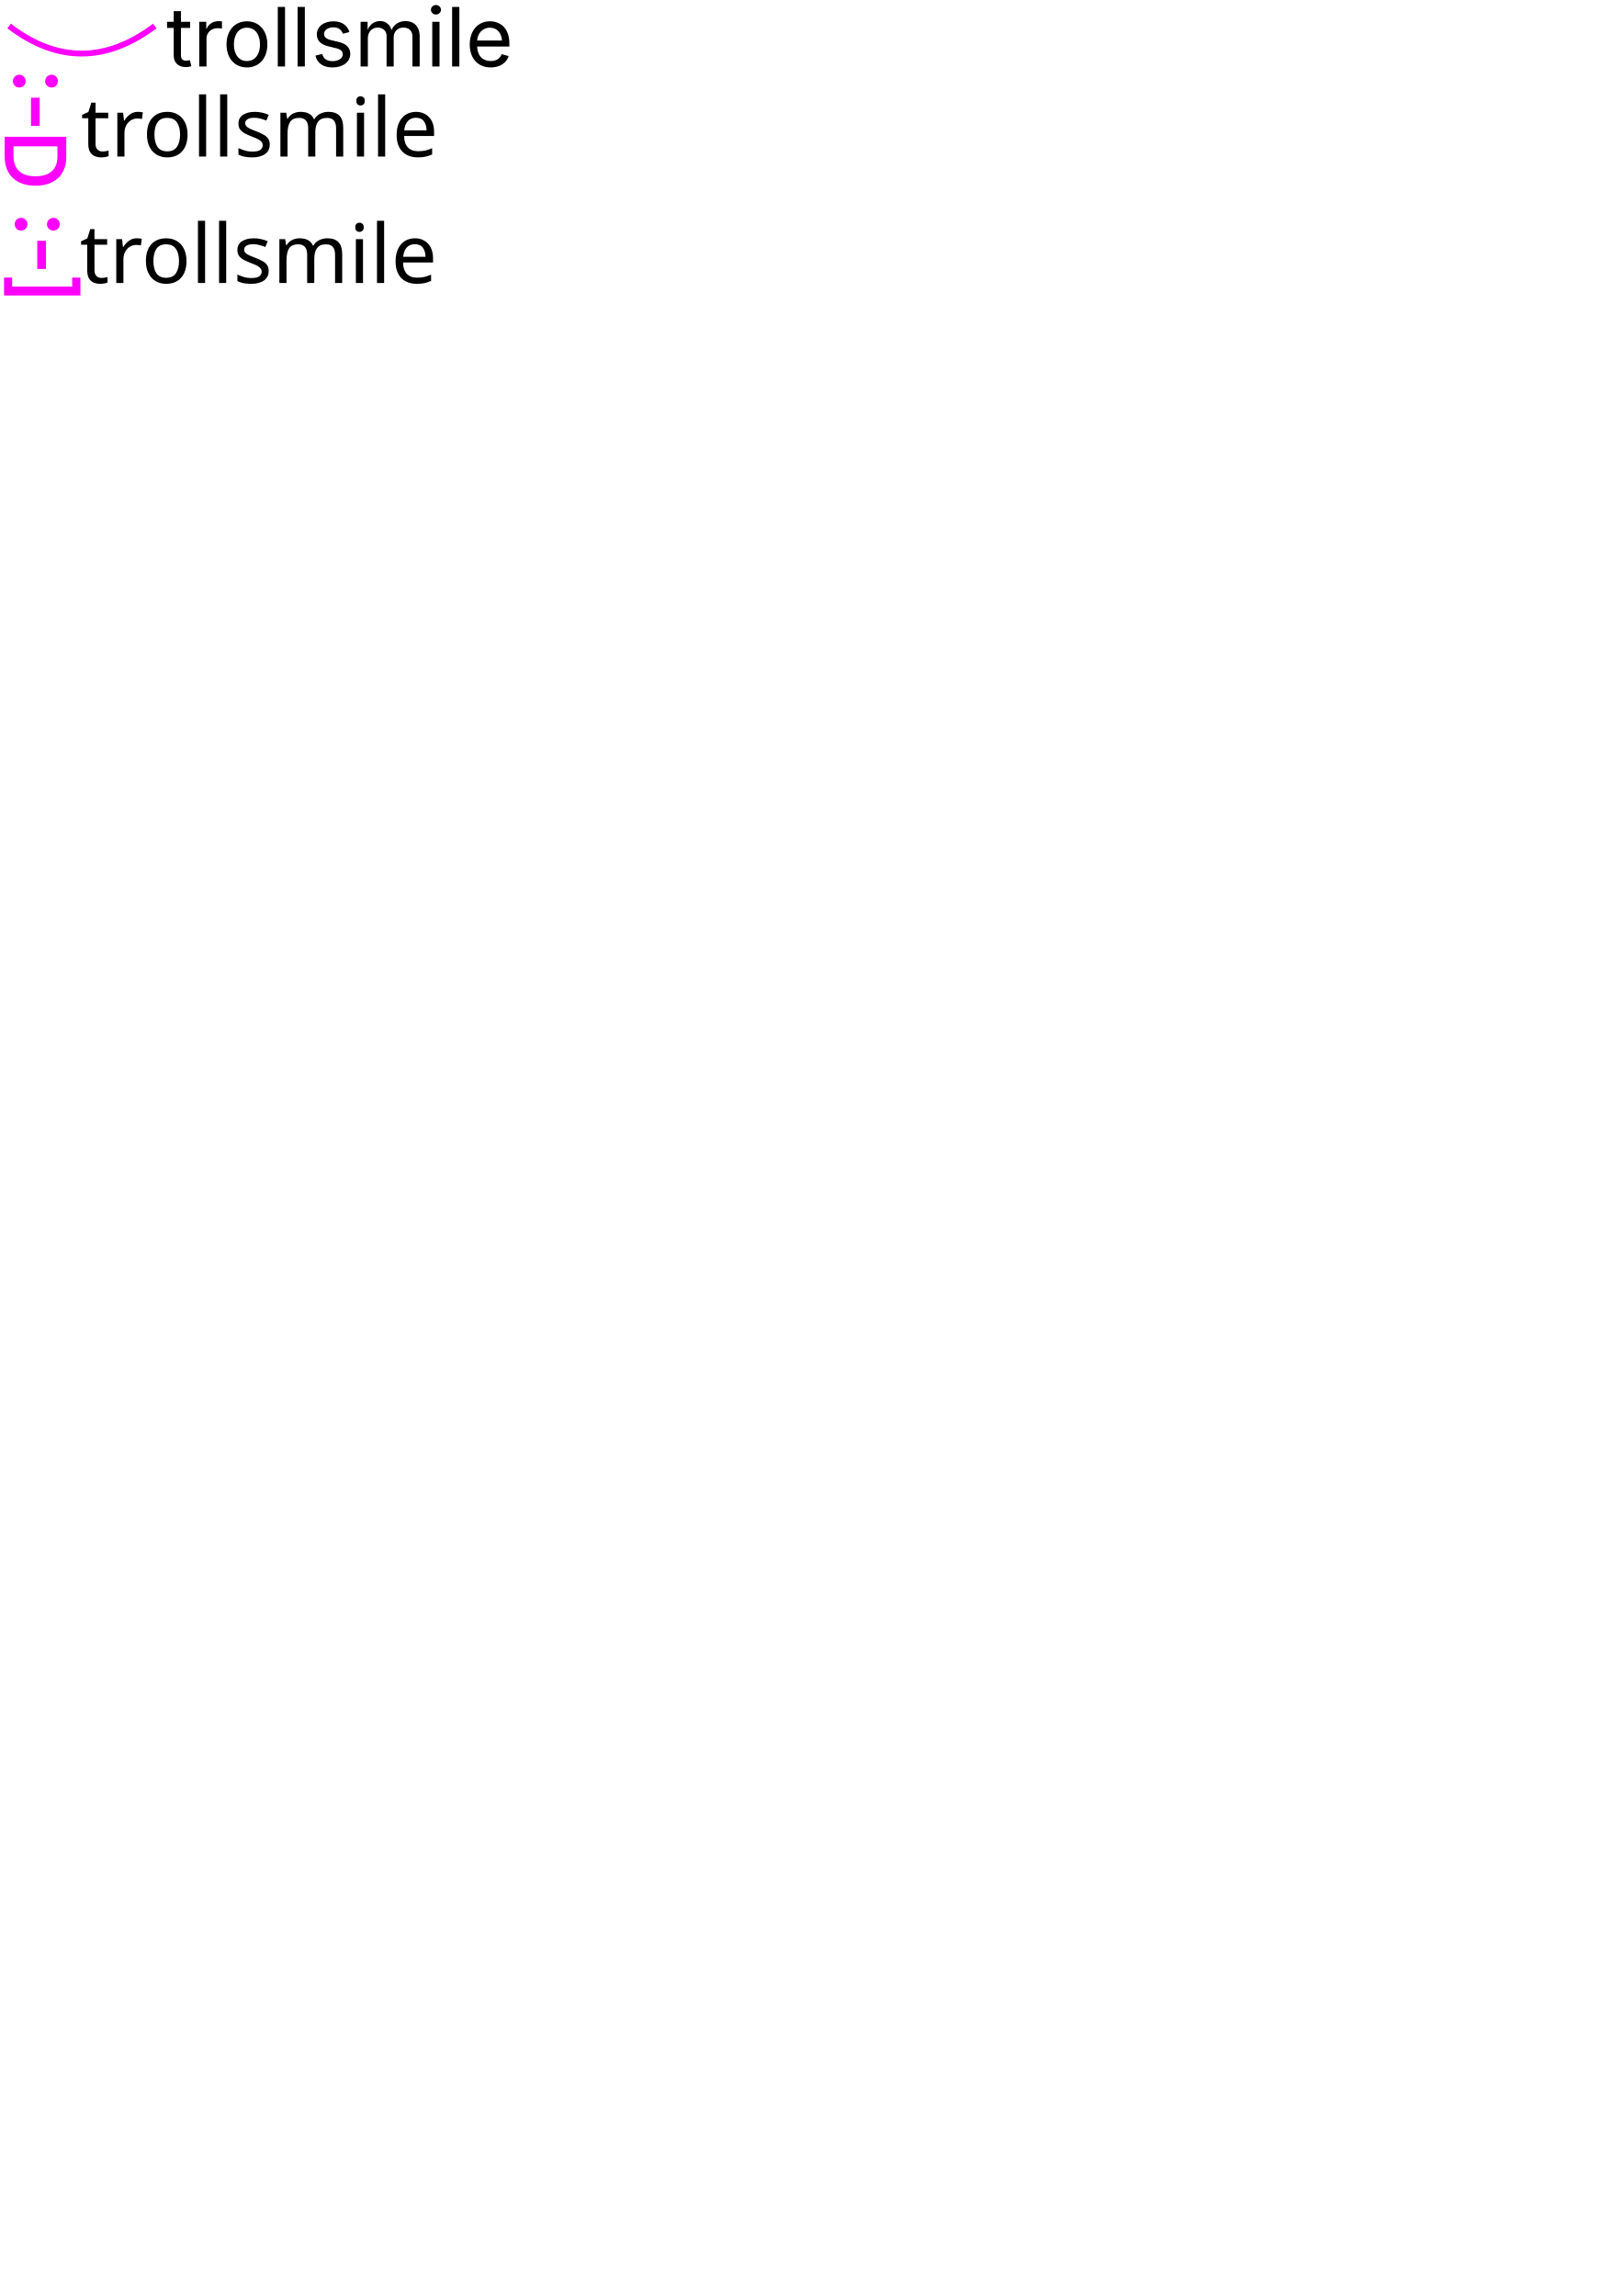
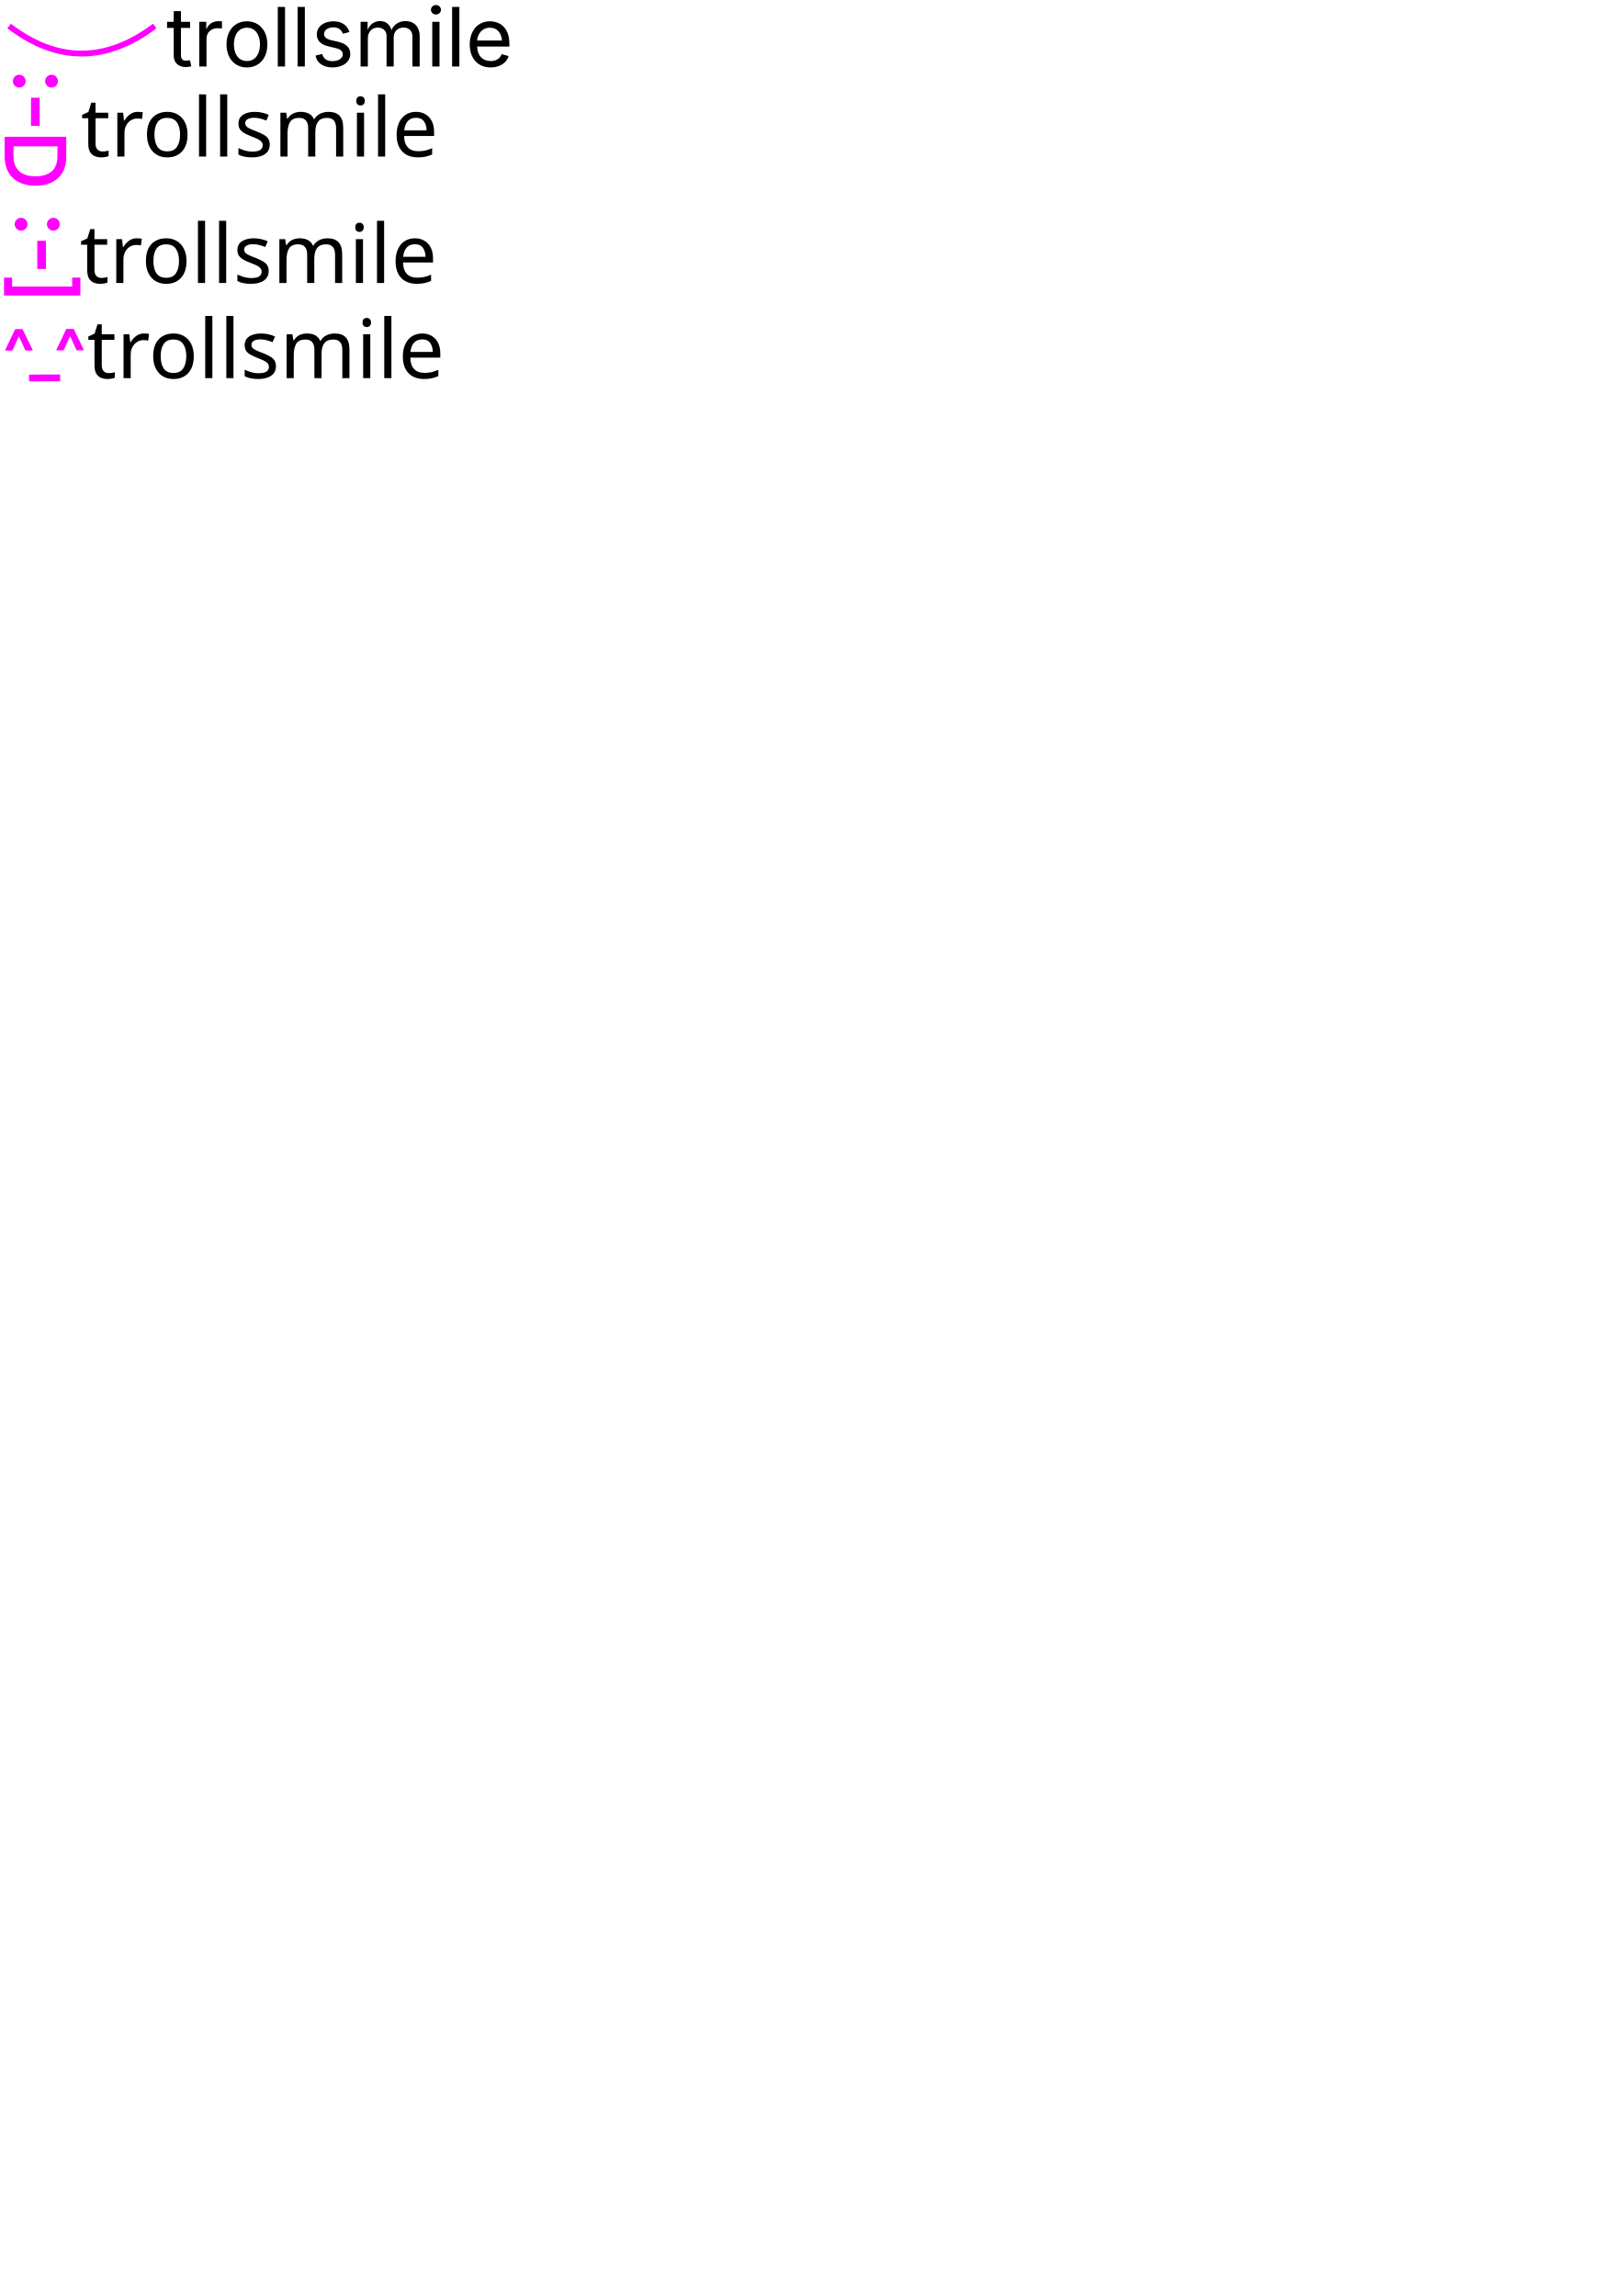
- <svg xmlns="http://www.w3.org/2000/svg" id="svg8" version="1.1" viewBox="0 0 210 297" height="297mm" width="210mm">
+ <svg xmlns="http://www.w3.org/2000/svg" width="210mm" height="297mm" viewBox="0 0 210 297" version="1.1" id="svg8">
+   <style id="style853" />
  <defs id="defs2" />
  <g id="layer1">
    <g id="g914">
-       <g transform="translate(-25.92917,-42.99479)" id="g919">
-         <path id="path14" d="m 27.106,46.36 c 6.212,4.746 12.492,4.76 18.841,0" style="opacity:1;fill:none;stroke:#ff00ff;stroke-width:0.754;stroke-linecap:butt;stroke-linejoin:miter;stroke-miterlimit:4;stroke-dasharray:none;stroke-opacity:1" />
-         <text id="text909" y="51.594" x="47.427" style="font-style:normal;font-weight:normal;font-size:10.583px;line-height:1.25;font-family:sans-serif;letter-spacing:0px;word-spacing:0px;fill:#000000;fill-opacity:1;stroke:none;stroke-width:0.265" xml:space="preserve">
-           <tspan style="font-style:normal;font-variant:normal;font-weight:normal;font-stretch:normal;font-family:Inter;-inkscape-font-specification:Inter;stroke-width:0.265" y="51.594" x="47.427" id="tspan907">trollsmile</tspan>
+       <g id="g919" transform="translate(-25.92917,-42.99479)">
+         <path style="opacity:1;fill:none;stroke:#ff00ff;stroke-width:0.754;stroke-linecap:butt;stroke-linejoin:miter;stroke-miterlimit:4;stroke-dasharray:none;stroke-opacity:1" d="m 27.106,46.36 c 6.212,4.746 12.492,4.76 18.841,0" id="path14" />
+         <text xml:space="preserve" style="font-style:normal;font-weight:normal;font-size:10.583px;line-height:1.25;font-family:sans-serif;letter-spacing:0px;word-spacing:0px;fill:#000000;fill-opacity:1;stroke:none;stroke-width:0.265" x="47.427" y="51.594" id="text909">
+           <tspan id="tspan907" x="47.427" y="51.594" style="font-style:normal;font-variant:normal;font-weight:normal;font-stretch:normal;font-family:Inter;-inkscape-font-specification:Inter;stroke-width:0.265">trollsmile</tspan>
        </text>
      </g>
-       <text id="text923" y="20.251" x="10.451" style="font-style:normal;font-weight:normal;font-size:10.583px;line-height:1.25;font-family:sans-serif;letter-spacing:0px;word-spacing:0px;fill:#000000;fill-opacity:1;stroke:none;stroke-width:0.265" xml:space="preserve">
-         <tspan style="font-style:normal;font-variant:normal;font-weight:normal;font-stretch:normal;font-family:'Cascadia Code';-inkscape-font-specification:'Cascadia Code';stroke-width:0.265" y="20.251" x="10.451" id="tspan921">trollsmile</tspan>
+       <text xml:space="preserve" style="font-style:normal;font-weight:normal;font-size:10.583px;line-height:1.25;font-family:sans-serif;letter-spacing:0px;word-spacing:0px;fill:#000000;fill-opacity:1;stroke:none;stroke-width:0.265" x="10.451" y="20.251" id="text923">
+         <tspan id="tspan921" x="10.451" y="20.251" style="font-style:normal;font-variant:normal;font-weight:normal;font-stretch:normal;font-family:'Cascadia Code';-inkscape-font-specification:'Cascadia Code';stroke-width:0.265">trollsmile</tspan>
      </text>
-       <text transform="rotate(90)" id="text927" y="-0.731" x="8.972" style="font-style:normal;font-weight:normal;font-size:10.583px;line-height:1.25;font-family:sans-serif;letter-spacing:0px;word-spacing:0px;fill:#ff00ff;fill-opacity:1;stroke:#ff00ff;stroke-width:0.265" xml:space="preserve">
-         <tspan style="font-style:normal;font-variant:normal;font-weight:normal;font-stretch:normal;font-family:Inter;-inkscape-font-specification:Inter;fill:#ff00ff;stroke:#ff00ff;stroke-width:0.265" y="-0.731" x="8.972" id="tspan925">:-D</tspan>
+       <text xml:space="preserve" style="font-style:normal;font-weight:normal;font-size:10.583px;line-height:1.25;font-family:sans-serif;letter-spacing:0px;word-spacing:0px;fill:#ff00ff;fill-opacity:1;stroke:#ff00ff;stroke-width:0.265" x="8.972" y="-0.731" id="text927" transform="rotate(90)">
+         <tspan id="tspan925" x="8.972" y="-0.731" style="font-style:normal;font-variant:normal;font-weight:normal;font-stretch:normal;font-family:Inter;-inkscape-font-specification:Inter;fill:#ff00ff;stroke:#ff00ff;stroke-width:0.265">:-D</tspan>
      </text>
-       <text xml:space="preserve" style="font-style:normal;font-weight:normal;font-size:10.583px;line-height:1.25;font-family:sans-serif;letter-spacing:0px;word-spacing:0px;fill:#000000;fill-opacity:1;stroke:none;stroke-width:0.265" x="10.313" y="36.607" id="text923-6">
-         <tspan id="tspan921-9" x="10.313" y="36.607" style="font-style:normal;font-variant:normal;font-weight:normal;font-stretch:normal;font-family:'Cascadia Code';-inkscape-font-specification:'Cascadia Code';stroke-width:0.265">trollsmile</tspan>
+       <text id="text923-6" y="36.607" x="10.313" style="font-style:normal;font-weight:normal;font-size:10.583px;line-height:1.25;font-family:sans-serif;letter-spacing:0px;word-spacing:0px;fill:#000000;fill-opacity:1;stroke:none;stroke-width:0.265" xml:space="preserve">
+         <tspan style="font-style:normal;font-variant:normal;font-weight:normal;font-stretch:normal;font-family:'Cascadia Code';-inkscape-font-specification:'Cascadia Code';stroke-width:0.265" y="36.607" x="10.313" id="tspan921-9">trollsmile</tspan>
      </text>
-       <text xml:space="preserve" style="font-style:normal;font-weight:normal;font-size:10.583px;line-height:1.25;font-family:sans-serif;letter-spacing:0px;word-spacing:0px;fill:#ff00ff;fill-opacity:1;stroke:#ff00ff;stroke-width:0.265" x="27.479" y="-2.09" id="text927-8" transform="rotate(90)">
-         <tspan id="tspan925-1" x="27.479" y="-2.09" style="font-style:normal;font-variant:normal;font-weight:normal;font-stretch:normal;font-family:Inter;-inkscape-font-specification:Inter;fill:#ff00ff;stroke:#ff00ff;stroke-width:0.265">:-]</tspan>
+       <text transform="rotate(90)" id="text927-8" y="-2.09" x="27.479" style="font-style:normal;font-weight:normal;font-size:10.583px;line-height:1.25;font-family:sans-serif;letter-spacing:0px;word-spacing:0px;fill:#ff00ff;fill-opacity:1;stroke:#ff00ff;stroke-width:0.265" xml:space="preserve">
+         <tspan style="font-style:normal;font-variant:normal;font-weight:normal;font-stretch:normal;font-family:Inter;-inkscape-font-specification:Inter;fill:#ff00ff;stroke:#ff00ff;stroke-width:0.265" y="-2.09" x="27.479" id="tspan925-1">:-]</tspan>
+       </text>
+       <text xml:space="preserve" style="font-style:normal;font-weight:normal;font-size:10.583px;line-height:1.25;font-family:sans-serif;letter-spacing:0px;word-spacing:0px;fill:#000000;fill-opacity:1;stroke:none;stroke-width:0.265" x="11.255" y="48.917" id="text923-6-9">
+         <tspan id="tspan921-9-7" x="11.255" y="48.917" style="font-style:normal;font-variant:normal;font-weight:normal;font-stretch:normal;font-family:'Cascadia Mono';-inkscape-font-specification:'Cascadia Mono';stroke-width:0.265">trollsmile</tspan>
+       </text>
+       <text xml:space="preserve" style="font-style:normal;font-weight:normal;font-size:8.359px;line-height:1.25;font-family:sans-serif;letter-spacing:0px;word-spacing:0px;fill:#ff00ff;fill-opacity:1;stroke:#ff00ff;stroke-width:0.209" x="0.32" y="48.57" id="text927-8-9" transform="rotate(-0.2003713)">
+         <tspan id="tspan925-1-5" x="0.32" y="48.57" style="font-style:normal;font-variant:normal;font-weight:normal;font-stretch:normal;font-family:Inter;-inkscape-font-specification:Inter;fill:#ff00ff;stroke:#ff00ff;stroke-width:0.209">^_^</tspan>
      </text>
    </g>
  </g>
</svg>
